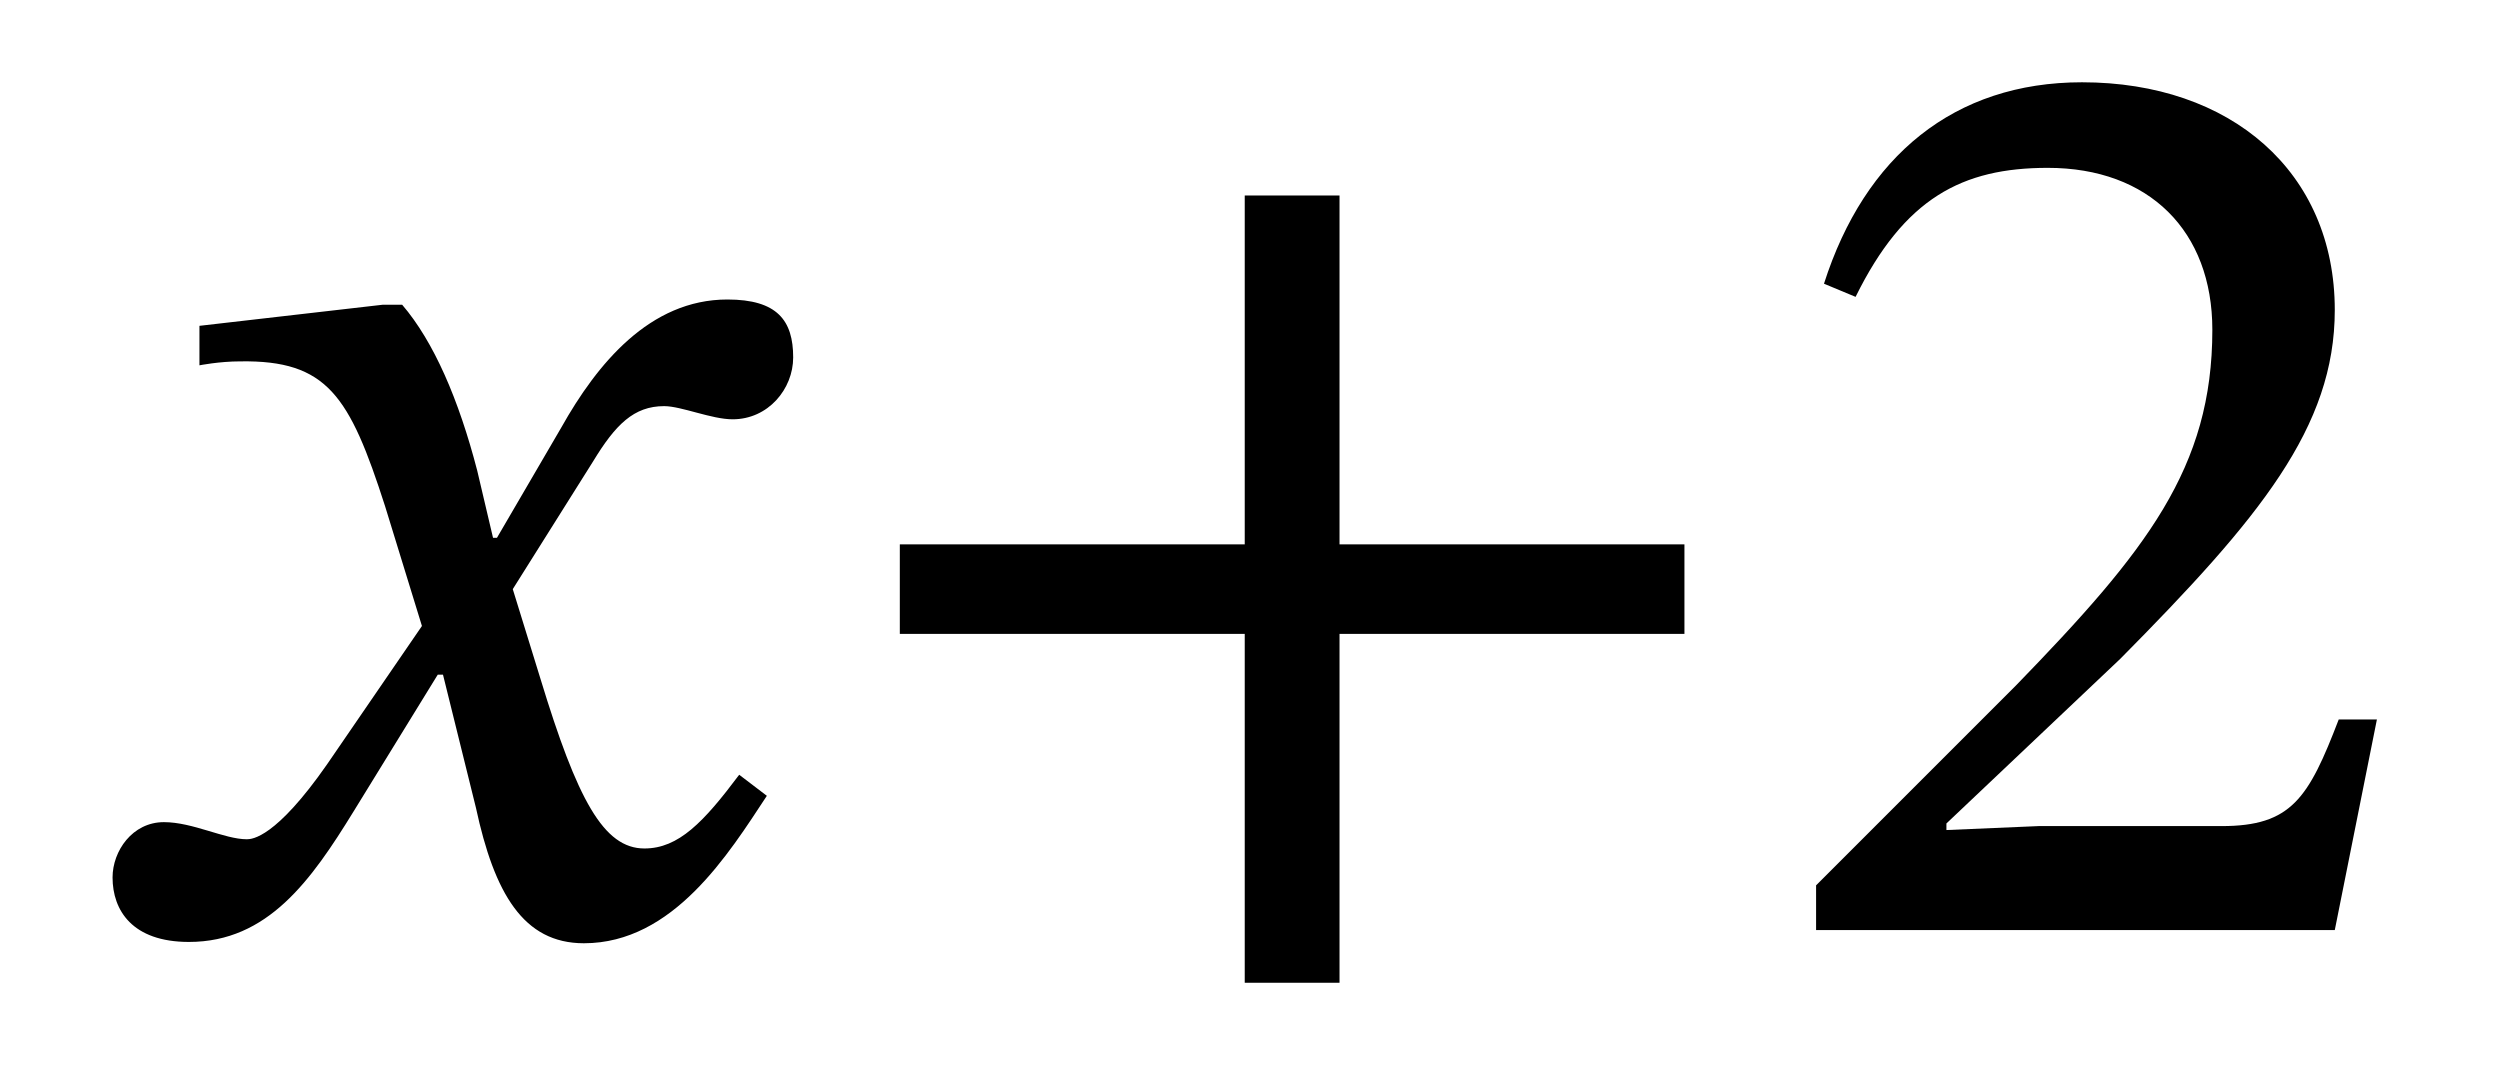
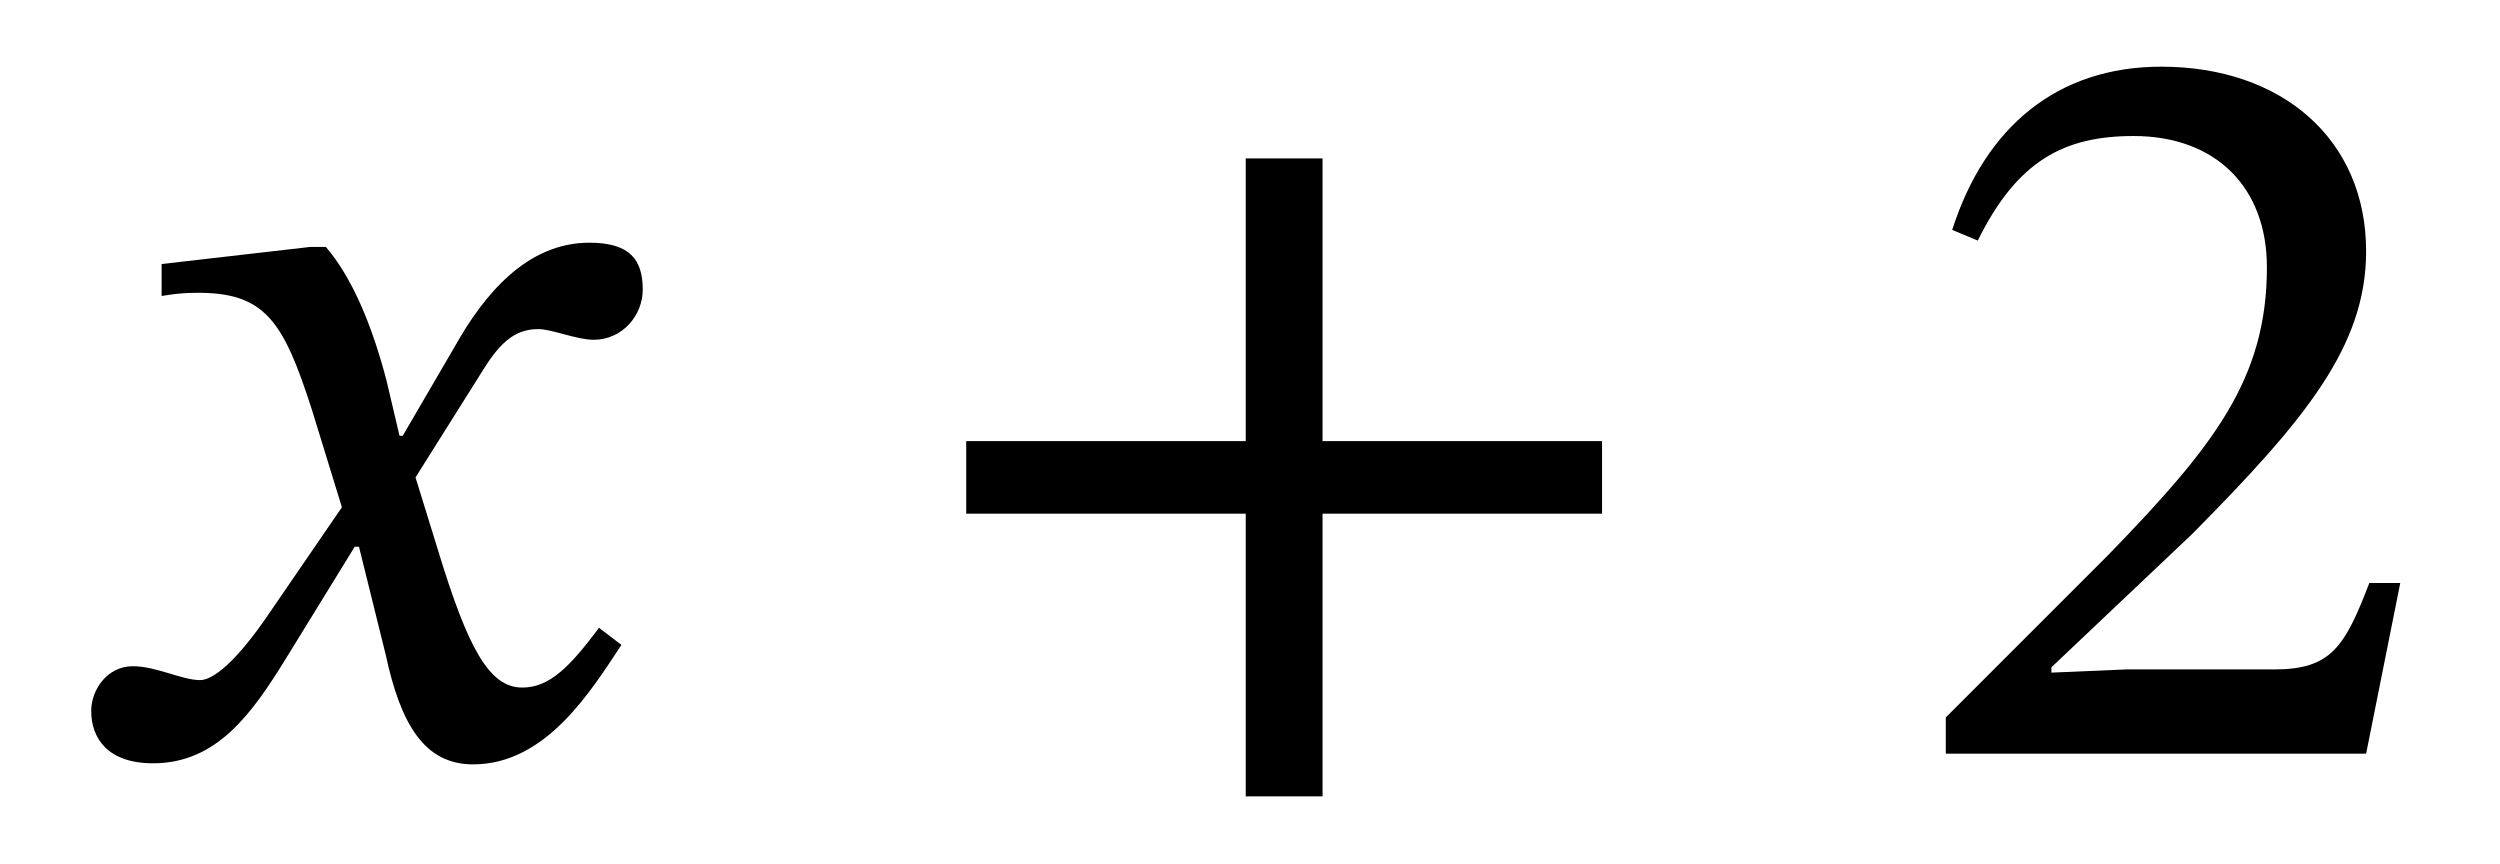
- <svg xmlns="http://www.w3.org/2000/svg" viewBox="0 0 60.768 25.888" width="60.768" height="25.888">
+ <svg xmlns="http://www.w3.org/2000/svg" viewBox="0 0 74.99 25.888" width="74.99" height="25.888">
  <g transform="translate(2 22.608)" fill="black">
    <path transform="translate(0 0) scale(0.032 -0.032)" d="M315 298L312 298L300 349C286 403 267 447 243 475L228 475L89 459L89 429C89 429 104 432 120 432C186 433 203 406 230 322L258 231L186 126C147 70 129 69 125 69C108 69 84 82 62 82C38 82 23 60 23 40C23 15 38 -9 81 -9C141 -9 174 38 206 90L270 194L274 194L299 93C313 28 335 -10 381 -10C449 -10 491 58 520 102L499 118C472 82 453 62 427 62C396 62 376 99 348 191L327 259L388 356C405 384 419 398 442 398C455 398 478 388 494 388C521 388 540 411 540 435C540 463 528 479 490 479C431 479 391 430 364 382Z" />
-     <path transform="translate(17.888 0) scale(0.032 -0.032)" d="M658 225L658 293L396 293L396 558L324 558L324 293L62 293L62 225L324 225L324 -40L396 -40L396 225Z" />
-     <path transform="translate(40.928 0) scale(0.032 -0.032)" d="M464 160L435 160C412 100 399 79 346 79L207 79L137 76L137 81L269 206C375 313 432 382 432 471C432 576 353 644 240 644C143 644 75 588 44 491L68 481C105 556 149 579 214 579C291 579 339 531 339 456C339 351 289 288 190 186L38 34L38 0L432 0Z" />
+     <path transform="translate(24.999 0) scale(0.032 -0.032)" d="M658 225L658 293L396 293L396 558L324 558L324 293L62 293L62 225L324 225L324 -40L396 -40L396 225Z" />
+     <path transform="translate(55.15 0) scale(0.032 -0.032)" d="M464 160L435 160C412 100 399 79 346 79L207 79L137 76L137 81L269 206C375 313 432 382 432 471C432 576 353 644 240 644C143 644 75 588 44 491L68 481C105 556 149 579 214 579C291 579 339 531 339 456C339 351 289 288 190 186L38 34L38 0L432 0Z" />
  </g>
</svg>
